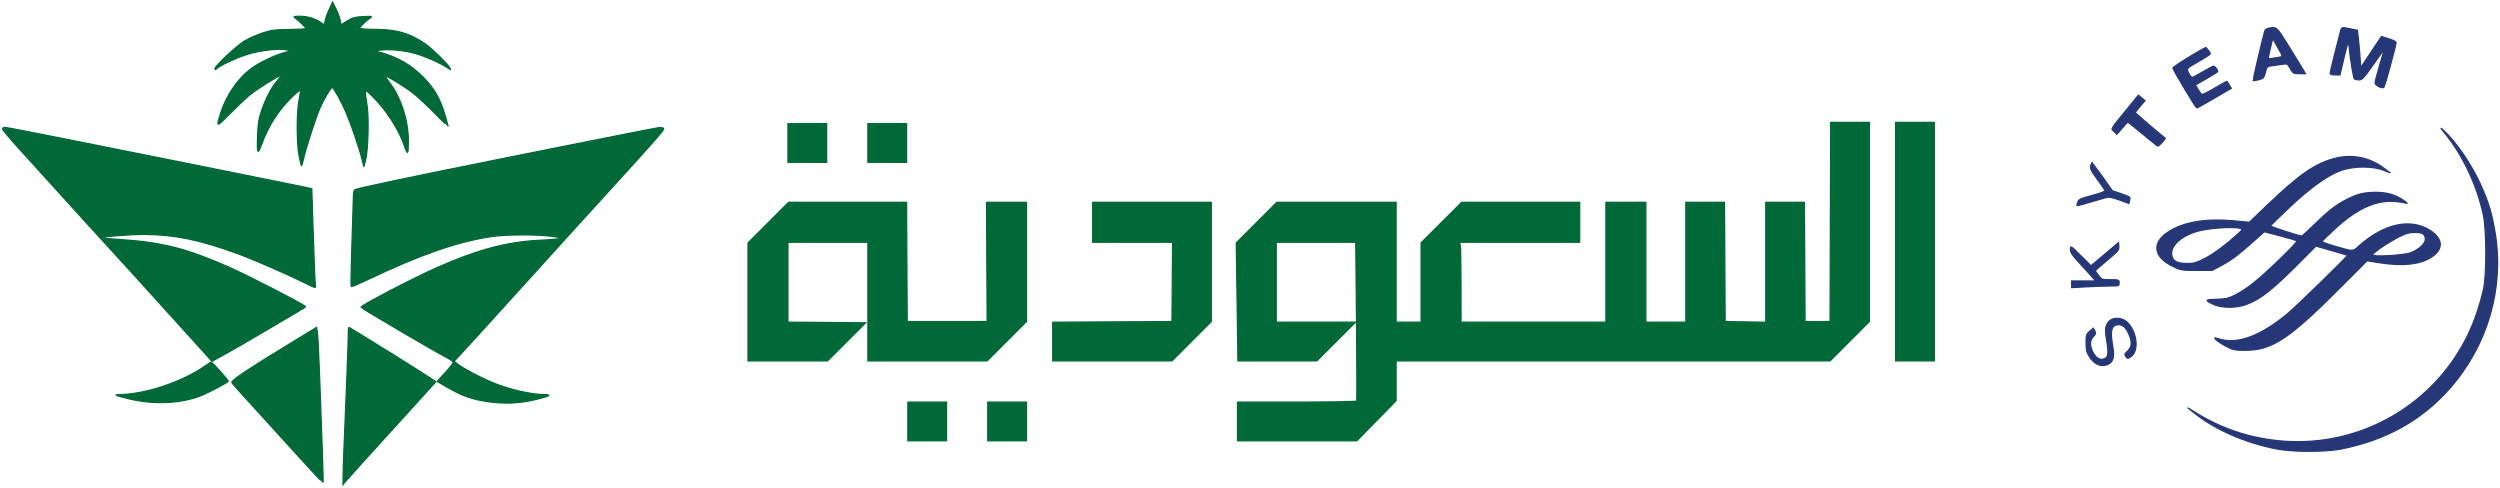
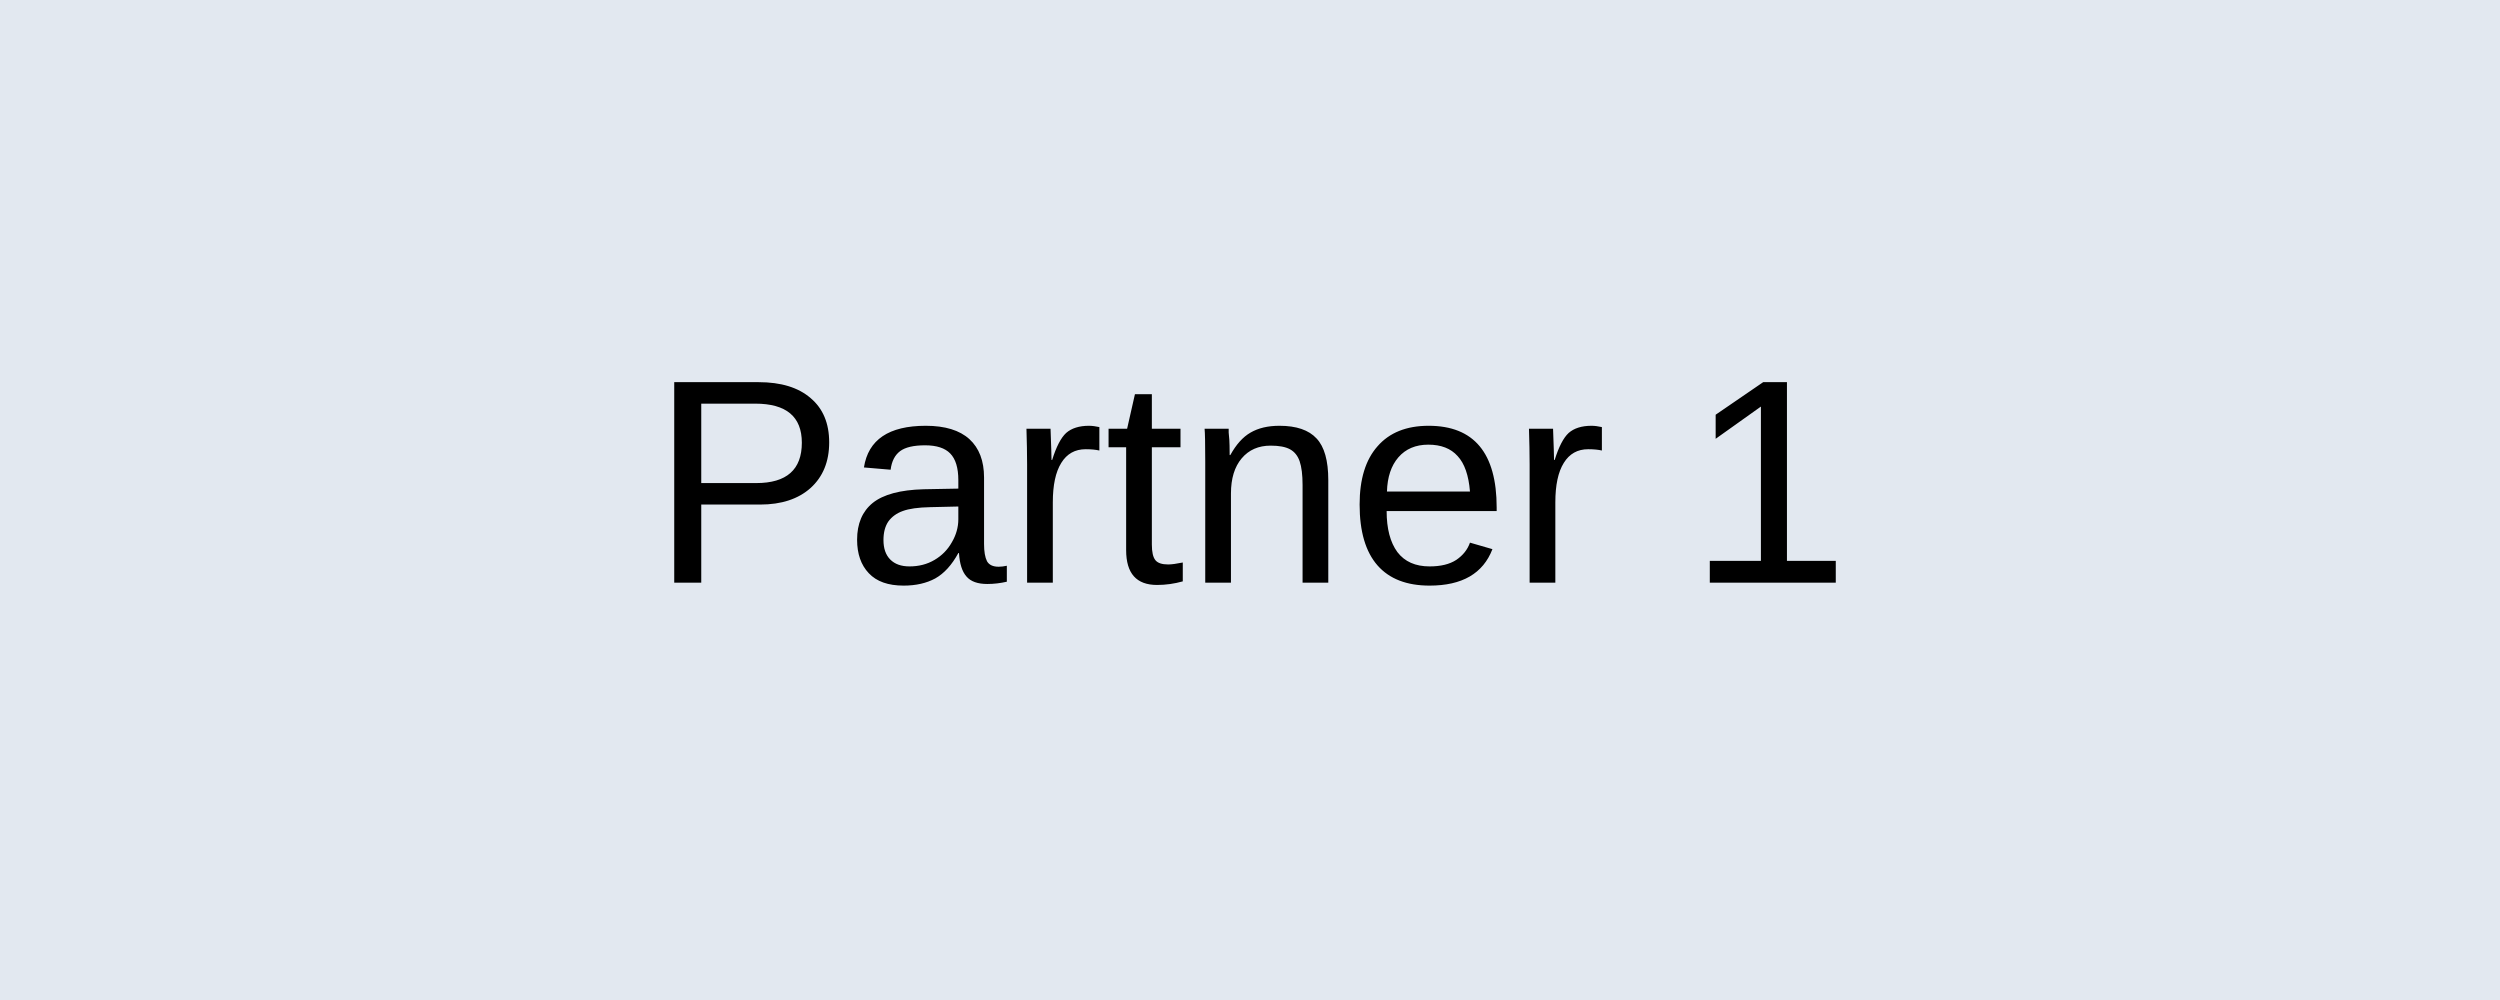
- <svg xmlns="http://www.w3.org/2000/svg" version="1.0" width="2002pt" height="390pt" viewBox="0 0 2002 390" style="" preserveAspectRatio="xMidYMid meet">
-   <g fill="#006937FF" stroke="#006937FF">
-     <path d="M 1465.756 177.750 L 1465.500 257.500 1455.500 257.500 L 1445.500 257.500 1445.240 209.750 L 1444.981 162.000 1429.490 162.000 L 1414.000 162.000 1414.000 210.025 L 1414.000 258.050 1397.750 257.775 L 1381.500 257.500 1381.240 209.750 L 1380.981 162.000 1365.490 162.000 L 1350.000 162.000 1350.000 210.000 L 1350.000 258.000 1334.000 258.000 L 1318.000 258.000 1318.000 210.000 L 1318.000 162.000 1302.000 162.000 L 1286.000 162.000 1286.000 210.000 L 1286.000 258.000 1228.000 258.000 L 1170.000 258.000 1169.986 228.250 C 1169.979 211.888 1169.701 197.488 1169.370 196.250 L 1168.767 194.000 1216.883 194.000 L 1265.000 194.000 1265.000 178.000 L 1265.000 162.000 1217.761 162.000 L 1170.522 162.000 1154.261 178.239 L 1138.000 194.477 1138.000 226.239 L 1138.000 258.000 1128.000 258.000 L 1118.000 258.000 1118.000 210.000 L 1118.000 162.000 1070.239 162.000 L 1022.477 162.000 1006.241 178.259 L 990.005 194.517 990.666 241.759 L 991.326 289.000 1022.925 289.000 L 1054.524 289.000 1070.000 273.500 L 1085.476 258.000 1053.738 258.000 L 1022.000 258.000 1022.000 226.000 L 1022.000 194.000 1053.838 194.000 L 1085.676 194.000 1086.296 257.163 C 1086.638 291.902 1086.684 320.702 1086.399 321.163 C 1086.115 321.623 1064.534 322.000 1038.441 322.000 L 991.000 322.000 991.000 337.500 L 991.000 353.000 1038.774 353.000 L 1086.548 353.000 1102.274 336.946 L 1118.000 320.893 1118.000 304.946 L 1118.000 289.000 1291.762 289.000 L 1465.523 289.000 1481.262 273.239 L 1497.000 257.477 1497.000 177.739 L 1497.000 98.000 1481.506 98.000 L 1466.012 98.000 1465.756 177.750 " />
-   </g>
-   <g fill="#006937FF" stroke="#006937FF">
-     <path d="M 405.172 126.436 C 323.005 142.960 284.557 151.088 283.938 152.067 C 283.439 152.855 283.031 154.850 283.032 156.500 C 283.032 158.150 282.506 175.143 281.861 194.262 C 281.217 213.381 280.915 229.249 281.190 229.524 C 281.465 229.799 287.722 227.151 295.095 223.641 C 336.122 204.107 365.703 193.775 392.619 189.578 C 404.743 187.687 430.680 187.592 443.000 189.393 C 451.303 190.607 451.396 190.651 447.000 191.271 C 444.525 191.621 437.604 192.152 431.620 192.452 C 405.824 193.744 382.466 199.962 350.434 214.062 C 332.193 222.091 288.964 244.573 289.023 246.000 C 289.054 246.757 349.012 281.944 358.250 286.626 C 360.863 287.950 362.979 289.589 362.954 290.267 C 362.928 290.945 360.027 294.636 356.507 298.468 L 350.107 305.436 357.804 309.914 C 369.655 316.809 377.873 319.765 390.279 321.593 C 403.900 323.601 415.871 323.088 429.085 319.930 C 439.981 317.325 442.286 316.003 435.950 315.992 C 425.435 315.975 408.160 312.007 394.762 306.533 C 385.236 302.641 370.803 295.013 366.556 291.626 L 363.642 289.302 370.071 282.370 C 373.607 278.556 380.361 271.176 385.080 265.968 C 389.799 260.761 403.250 245.925 414.972 233.000 C 426.694 220.075 439.933 205.472 444.392 200.549 C 448.851 195.626 456.775 186.878 462.000 181.110 C 467.225 175.341 478.709 162.719 487.519 153.060 C 524.400 112.631 532.060 103.906 531.486 102.978 C 531.154 102.440 529.671 102.054 528.191 102.120 C 526.711 102.185 471.353 113.128 405.172 126.436 " />
-   </g>
-   <g fill="#006937FF" stroke="#006937FF">
-     <path d="M 2.024 103.250 C 2.037 103.938 8.164 111.250 15.638 119.500 C 41.417 147.955 45.521 152.476 51.500 159.000 C 54.800 162.601 61.325 169.793 66.000 174.983 C 70.675 180.173 79.900 190.303 86.500 197.494 C 93.100 204.686 100.750 213.057 103.500 216.096 C 106.250 219.136 120.911 235.320 136.079 252.061 C 151.248 268.803 165.023 284.046 166.690 285.935 L 169.720 289.371 181.682 282.757 C 188.261 279.120 202.612 270.802 213.572 264.272 C 224.532 257.742 236.114 250.912 239.309 249.093 C 242.504 247.274 244.979 245.673 244.809 245.535 C 241.115 242.546 197.510 220.150 183.000 213.790 C 149.521 199.114 130.224 194.156 97.954 191.941 C 88.904 191.320 81.386 190.702 81.246 190.568 C 80.238 189.603 104.192 187.643 116.000 187.724 C 139.950 187.888 160.178 192.091 190.500 203.203 C 202.925 207.757 231.092 220.036 244.275 226.645 C 252.558 230.798 253.023 230.918 252.576 228.772 C 252.315 227.523 251.558 209.542 250.893 188.815 L 249.684 151.131 242.592 149.586 C 238.692 148.736 207.150 142.361 172.500 135.420 C 137.850 128.478 86.165 118.119 57.645 112.400 C 29.125 106.680 4.938 102.000 3.895 102.000 C 2.853 102.000 2.011 102.563 2.024 103.250 " />
-   </g>
-   <g fill="#006937FF" stroke="#006937FF">
-     <path d="M 615.239 178.261 L 599.000 194.522 599.000 241.761 L 599.000 289.000 630.831 289.000 L 662.662 289.000 677.923 273.750 L 693.183 258.500 662.092 258.236 L 631.000 257.972 631.000 225.986 L 631.000 194.000 663.000 194.000 L 695.000 194.000 695.000 241.500 L 695.000 289.000 742.762 289.000 L 790.523 289.000 806.262 273.239 L 822.000 257.477 822.000 209.739 L 822.000 162.000 806.012 162.000 L 790.023 162.000 790.262 209.750 L 790.500 257.500 758.500 257.500 L 726.500 257.500 726.240 209.750 L 725.981 162.000 678.729 162.000 L 631.477 162.000 615.239 178.261 " />
-   </g>
-   <g fill="#006937FF" stroke="#006937FF">
-     <path d="M 263.741 7.266 C 262.306 10.295 260.829 14.395 260.457 16.377 L 259.781 19.980 257.141 18.156 C 252.467 14.927 246.105 12.999 240.230 13.032 C 234.912 13.061 234.644 13.172 236.500 14.563 C 239.743 16.994 245.000 22.108 244.999 22.831 C 244.998 23.199 239.035 23.551 231.749 23.614 C 220.370 23.711 217.371 24.096 210.500 26.338 C 206.100 27.774 199.585 30.648 196.023 32.724 C 189.697 36.412 172.000 52.964 172.000 55.194 C 172.000 55.852 172.717 55.677 173.750 54.766 C 176.786 52.088 189.181 46.337 197.729 43.641 C 207.738 40.485 221.735 38.729 228.500 39.781 L 233.500 40.559 227.000 42.384 C 219.817 44.401 209.039 49.501 202.606 53.927 C 191.281 61.719 181.340 75.775 176.739 90.500 C 173.057 102.287 173.052 102.287 183.686 91.494 C 189.102 85.997 196.069 79.345 199.169 76.712 C 204.766 71.957 224.096 59.762 224.846 60.513 C 225.061 60.728 223.677 62.728 221.770 64.956 C 217.316 70.159 213.012 78.417 209.498 88.500 C 207.167 95.188 206.633 98.631 206.244 109.500 C 205.738 123.618 206.308 124.440 209.870 114.729 C 214.914 100.983 222.885 88.471 232.917 78.555 C 236.781 74.735 240.189 71.856 240.489 72.156 C 240.790 72.456 240.352 75.948 239.518 79.916 C 237.517 89.429 237.496 114.188 239.480 124.559 C 240.294 128.813 241.150 132.483 241.382 132.716 C 241.615 132.948 242.308 130.744 242.924 127.819 C 244.614 119.790 252.781 94.426 256.228 86.500 C 259.218 79.625 264.931 70.000 266.023 70.000 C 267.113 70.000 273.248 81.051 277.037 89.840 C 281.207 99.513 287.888 119.149 290.020 128.000 L 291.344 133.500 292.701 128.500 C 294.741 120.985 295.521 95.170 294.015 85.000 C 291.861 70.451 291.688 70.785 298.131 77.036 C 309.269 87.843 319.700 104.099 324.096 117.500 C 326.413 124.564 327.000 123.627 327.000 112.860 C 327.000 96.214 321.059 77.959 311.667 65.750 C 309.657 63.138 308.359 61.000 308.781 61.000 C 310.687 61.000 325.772 70.406 331.815 75.362 C 335.492 78.378 343.113 85.540 348.750 91.277 C 354.388 97.015 359.000 101.601 359.000 101.467 C 359.000 101.333 357.849 97.253 356.443 92.399 C 352.655 79.330 347.740 70.732 339.011 61.908 C 329.186 51.976 318.177 45.658 304.000 41.813 L 299.500 40.593 305.500 40.014 C 313.408 39.251 324.831 40.504 333.500 43.086 C 341.417 45.443 353.725 50.956 358.224 54.159 C 361.116 56.219 361.190 56.224 360.161 54.300 C 358.435 51.075 345.626 38.564 340.527 35.123 C 327.804 26.536 317.723 23.602 300.751 23.544 C 293.739 23.520 288.001 23.128 288.001 22.673 C 288.000 21.680 292.527 17.170 296.000 14.705 C 298.468 12.954 298.401 12.936 290.751 13.315 C 284.217 13.639 282.224 14.184 278.035 16.788 L 273.067 19.876 272.397 16.188 C 272.028 14.160 270.517 10.083 269.037 7.130 L 266.348 1.759 263.741 7.266 " />
-   </g>
-   <g fill="#263778FF" stroke="#263778FF">
-     <path d="M 1869.161 126.970 C 1853.629 131.171 1841.079 139.912 1815.647 164.239 L 1801.285 177.978 1788.139 176.787 C 1766.010 174.781 1748.058 177.919 1736.067 185.889 C 1722.968 194.595 1724.501 205.740 1739.827 213.234 C 1746.277 216.388 1746.918 216.498 1759.000 216.499 L 1771.500 216.500 1779.500 212.232 C 1787.298 208.072 1792.953 203.747 1806.573 191.527 L 1813.231 185.553 1825.865 188.848 C 1832.814 190.660 1838.858 192.491 1839.296 192.917 C 1840.275 193.870 1816.014 217.440 1804.738 226.492 C 1800.207 230.128 1793.575 234.531 1790.000 236.275 C 1784.431 238.993 1782.260 239.480 1774.841 239.677 C 1765.481 239.925 1765.278 240.411 1773.058 243.941 C 1779.305 246.775 1790.933 246.737 1798.712 243.858 C 1810.787 239.389 1819.700 232.222 1845.453 206.278 L 1854.607 197.057 1867.053 200.628 C 1873.899 202.591 1879.636 204.327 1879.801 204.484 C 1880.350 205.004 1839.640 244.689 1832.000 251.082 C 1810.673 268.927 1792.061 275.932 1777.568 271.570 C 1772.993 270.194 1772.878 270.208 1774.465 271.961 C 1775.370 272.962 1778.899 275.286 1782.306 277.125 C 1788.081 280.244 1789.143 280.471 1798.000 280.485 C 1819.373 280.519 1833.049 271.493 1874.238 230.167 L 1895.500 208.834 1905.687 210.417 C 1924.280 213.307 1937.901 211.839 1947.067 205.957 C 1956.779 199.725 1956.520 191.404 1946.408 184.745 C 1930.693 174.396 1909.091 179.017 1889.007 197.023 C 1883.937 201.569 1885.071 201.567 1869.372 197.062 C 1863.942 195.504 1859.527 193.841 1859.559 193.365 C 1859.592 192.889 1864.738 187.866 1870.995 182.201 C 1888.443 166.406 1903.462 159.876 1918.774 161.426 C 1922.225 161.775 1926.018 162.385 1927.202 162.780 C 1928.387 163.176 1927.138 162.022 1924.428 160.215 C 1917.949 155.896 1911.234 153.994 1902.568 154.024 C 1893.283 154.057 1887.991 155.342 1879.500 159.627 C 1870.598 164.120 1864.706 168.676 1853.203 179.961 C 1848.136 184.933 1843.655 189.002 1843.245 189.004 C 1841.107 189.016 1817.999 181.512 1818.230 180.881 C 1818.378 180.473 1825.244 173.761 1833.486 165.966 C 1849.181 151.124 1862.988 141.074 1873.225 137.043 C 1884.008 132.796 1900.004 132.622 1909.691 136.647 L 1914.152 138.500 1908.445 134.273 C 1897.110 125.877 1882.939 123.242 1869.161 126.970 M 1793.868 182.864 C 1796.175 183.511 1796.124 183.631 1791.868 187.535 C 1782.613 196.027 1772.847 203.261 1765.520 207.053 C 1759.174 210.337 1756.905 211.000 1752.011 211.000 C 1744.725 211.000 1741.303 209.760 1739.862 206.597 C 1736.301 198.781 1744.644 189.681 1759.407 185.281 C 1768.071 182.698 1788.236 181.284 1793.868 182.864 M 1940.434 187.328 C 1941.465 188.082 1942.250 189.908 1942.250 191.550 C 1942.250 195.206 1936.749 200.194 1930.154 202.517 C 1924.444 204.529 1900.000 205.888 1900.000 204.194 C 1900.000 201.980 1918.600 190.078 1926.500 187.237 C 1930.746 185.710 1938.288 185.759 1940.434 187.328 " />
-   </g>
-   <g fill="#006937FF" stroke="#006937FF">
-     <path d="M 875.000 178.000 L 875.000 194.000 907.014 194.000 L 939.028 194.000 938.764 225.750 L 938.500 257.500 890.750 257.760 L 843.000 258.019 843.000 273.510 L 843.000 289.000 890.762 289.000 L 938.523 289.000 954.262 273.239 L 970.000 257.477 970.000 209.739 L 970.000 162.000 922.500 162.000 L 875.000 162.000 875.000 178.000 " />
-   </g>
-   <g fill="#006937FF" stroke="#006937FF">
-     <path d="M 1518.000 193.500 L 1518.000 289.000 1533.500 289.000 L 1549.000 289.000 1549.000 193.500 L 1549.000 98.000 1533.500 98.000 L 1518.000 98.000 1518.000 193.500 " />
-   </g>
-   <g fill="#006937FF" stroke="#006937FF">
-     <path d="M 242.500 268.864 C 198.828 295.402 184.735 304.713 185.702 306.389 C 186.141 307.149 188.750 310.204 191.500 313.178 C 194.250 316.151 210.424 333.966 227.442 352.766 C 244.461 371.567 258.533 386.800 258.714 386.620 C 258.895 386.439 258.595 374.188 258.047 359.395 C 257.500 344.603 256.545 318.325 255.926 301.000 C 255.307 283.675 254.508 267.853 254.150 265.840 L 253.500 262.180 242.500 268.864 " />
-   </g>
-   <g fill="#006937FF" stroke="#006937FF">
-     <path d="M 279.000 264.679 C 279.000 270.522 276.982 325.056 276.028 345.000 C 275.489 356.275 274.957 370.581 274.845 376.791 L 274.643 388.081 277.071 385.163 C 278.407 383.559 285.179 376.003 292.120 368.373 C 299.061 360.743 314.705 343.516 326.885 330.091 L 349.030 305.682 342.265 301.236 C 334.997 296.459 304.600 277.452 291.500 269.492 C 287.100 266.819 282.488 263.987 281.250 263.201 C 279.104 261.836 279.000 261.905 279.000 264.679 " />
-   </g>
-   <g fill="#263778FF" stroke="#263778FF">
-     <path d="M 1957.673 106.500 C 1972.294 124.482 1983.416 148.001 1988.647 172.000 C 1991.281 184.084 1991.326 221.019 1988.720 232.000 C 1985.538 245.408 1981.857 256.303 1977.040 266.563 C 1950.073 324.004 1890.085 358.615 1826.969 353.147 C 1801.765 350.964 1779.318 343.507 1757.855 330.188 L 1751.912 326.500 1757.706 331.108 C 1774.370 344.359 1798.240 354.692 1823.500 359.587 C 1835.992 362.008 1862.210 362.019 1874.500 359.608 C 1910.610 352.525 1939.345 336.529 1961.820 311.000 C 1992.369 276.299 2005.671 230.041 1997.945 185.380 C 1995.306 170.127 1992.890 162.200 1986.553 148.000 C 1979.418 132.015 1966.832 113.551 1956.900 104.500 C 1953.937 101.801 1954.015 102.001 1957.673 106.500 " />
-   </g>
-   <g fill="#263778FF" stroke="#263778FF">
-     <path d="M 1874.079 25.750 C 1870.311 39.917 1866.000 57.451 1866.000 58.613 C 1866.000 59.561 1867.247 60.000 1869.937 60.000 L 1873.874 60.000 1877.187 45.750 C 1879.009 37.913 1880.616 32.625 1880.758 34.000 C 1882.171 47.711 1884.553 62.642 1885.422 63.235 C 1886.015 63.639 1887.714 63.976 1889.197 63.985 C 1891.519 63.998 1893.123 62.260 1900.697 51.526 L 1909.500 39.052 1905.738 51.776 C 1903.669 58.774 1901.981 65.309 1901.988 66.298 C 1902.003 68.552 1908.164 71.458 1909.131 69.668 C 1910.395 67.328 1919.128 34.885 1918.777 33.832 C 1918.579 33.236 1915.862 31.958 1912.739 30.992 L 1907.062 29.236 1898.781 41.660 L 1890.500 54.085 1889.850 45.061 C 1889.493 40.098 1888.893 33.384 1888.516 30.140 L 1887.832 24.242 1882.249 23.121 C 1874.806 21.626 1875.211 21.496 1874.079 25.750 " />
-   </g>
-   <g fill="#006937FF" stroke="#006937FF">
-     <path d="M 164.500 292.905 C 146.087 305.867 116.569 315.733 95.178 316.075 C 91.098 316.140 92.035 316.537 102.500 319.180 C 123.338 324.442 146.539 323.225 162.984 316.007 C 168.642 313.524 181.025 306.915 182.876 305.391 C 183.373 304.982 169.939 289.987 169.127 290.045 C 168.782 290.069 166.700 291.356 164.500 292.905 " />
-   </g>
-   <g fill="#006937FF" stroke="#006937FF">
-     <path d="M 791.000 337.500 L 791.000 353.000 806.500 353.000 L 822.000 353.000 822.000 337.500 L 822.000 322.000 806.500 322.000 L 791.000 322.000 791.000 337.500 " />
-   </g>
-   <g fill="#006937FF" stroke="#006937FF">
-     <path d="M 727.000 337.500 L 727.000 353.000 742.500 353.000 L 758.000 353.000 758.000 337.500 L 758.000 322.000 742.500 322.000 L 727.000 322.000 727.000 337.500 " />
-   </g>
-   <g fill="#006937FF" stroke="#006937FF">
-     <path d="M 695.000 114.500 L 695.000 130.000 710.500 130.000 L 726.000 130.000 726.000 114.500 L 726.000 99.000 710.500 99.000 L 695.000 99.000 695.000 114.500 " />
-   </g>
-   <g fill="#006937FF" stroke="#006937FF">
-     <path d="M 631.000 114.500 L 631.000 130.000 646.500 130.000 L 662.000 130.000 662.000 114.500 L 662.000 99.000 646.500 99.000 L 631.000 99.000 631.000 114.500 " />
-   </g>
-   <g fill="#263778FF" stroke="#263778FF">
-     <path d="M 1816.297 22.700 C 1815.086 22.934 1813.877 23.886 1813.610 24.813 C 1811.807 31.092 1803.979 64.312 1804.241 64.574 C 1804.419 64.752 1806.433 64.424 1808.717 63.844 C 1812.585 62.862 1812.953 62.461 1814.101 57.984 C 1815.309 53.268 1815.419 53.166 1819.916 52.562 C 1822.437 52.223 1826.141 51.702 1828.146 51.403 C 1831.579 50.891 1831.927 51.098 1834.081 54.930 C 1836.271 58.828 1836.576 59.000 1841.283 59.000 L 1846.198 59.000 1844.010 55.250 C 1842.807 53.188 1837.700 44.864 1832.661 36.753 C 1822.935 21.097 1823.235 21.354 1816.297 22.700 M 1825.926 41.381 C 1827.103 43.284 1827.713 45.051 1827.283 45.306 C 1826.852 45.562 1824.191 46.083 1821.368 46.463 L 1816.236 47.155 1817.743 40.328 C 1820.022 30.009 1819.958 30.102 1821.970 34.210 C 1822.969 36.250 1824.750 39.477 1825.926 41.381 " />
-   </g>
-   <g fill="#263778FF" stroke="#263778FF">
-     <path d="M 1752.752 45.817 C 1745.741 50.043 1740.021 53.950 1740.041 54.500 C 1740.093 55.895 1758.416 86.500 1759.200 86.500 C 1759.552 86.500 1765.911 82.936 1773.332 78.580 L 1786.824 70.661 1785.215 68.080 C 1784.329 66.661 1783.503 65.347 1783.378 65.159 C 1783.253 64.971 1778.866 67.375 1773.628 70.501 C 1768.391 73.626 1763.677 75.919 1763.154 75.595 C 1762.630 75.271 1761.281 73.447 1760.157 71.541 L 1758.112 68.075 1767.056 62.913 C 1771.975 60.074 1776.000 57.553 1776.000 57.310 C 1776.000 55.944 1773.751 53.002 1772.715 53.011 C 1772.047 53.017 1768.125 55.037 1764.000 57.500 C 1759.875 59.963 1756.021 61.983 1755.435 61.989 C 1754.850 61.995 1753.636 60.460 1752.739 58.578 C 1750.835 54.585 1750.272 55.210 1761.750 48.577 C 1766.288 45.955 1770.000 43.503 1770.000 43.127 C 1770.000 42.039 1766.956 37.993 1766.193 38.067 C 1765.812 38.104 1759.764 41.592 1752.752 45.817 " />
-   </g>
-   <g fill="#263778FF" stroke="#263778FF">
-     <path d="M 1703.473 87.205 C 1689.267 104.632 1690.337 102.790 1692.937 105.330 L 1695.158 107.500 1699.524 102.590 L 1703.891 97.679 1707.195 100.241 C 1709.013 101.649 1714.325 105.996 1719.000 109.900 C 1723.675 113.803 1727.753 116.998 1728.063 116.999 C 1728.914 117.001 1734.418 111.072 1733.927 110.682 C 1726.449 104.749 1710.008 90.622 1710.030 90.149 C 1710.046 89.792 1711.784 87.506 1713.890 85.068 L 1717.721 80.636 1715.084 78.417 L 1712.446 76.198 1703.473 87.205 " />
-   </g>
-   <g fill="#263778FF" stroke="#263778FF">
-     <path d="M 1689.000 257.230 C 1686.001 260.449 1685.519 263.570 1686.835 271.244 C 1688.732 282.304 1688.435 285.845 1685.500 287.182 C 1681.932 288.808 1678.539 286.978 1676.041 282.080 C 1673.315 276.736 1673.418 272.492 1676.344 269.565 C 1678.344 267.565 1678.515 266.897 1677.509 265.017 L 1676.329 262.813 1673.415 265.322 C 1670.716 267.646 1670.503 268.337 1670.534 274.666 C 1670.563 280.357 1671.021 282.206 1673.279 285.722 C 1676.616 290.919 1681.042 293.402 1685.484 292.569 C 1691.634 291.415 1693.630 286.991 1692.017 278.093 C 1689.529 264.371 1690.736 260.000 1697.017 260.000 C 1700.333 260.000 1703.230 263.149 1705.486 269.207 C 1707.538 274.718 1706.968 278.198 1703.484 281.427 C 1701.350 283.405 1701.216 283.914 1702.403 285.537 C 1703.678 287.280 1703.906 287.291 1706.290 285.730 C 1713.383 281.082 1711.296 264.634 1702.694 257.396 C 1698.825 254.141 1691.956 254.058 1689.000 257.230 " />
-   </g>
-   <g fill="#263778FF" stroke="#263778FF">
-     <path d="M 1685.500 203.557 L 1674.500 212.853 1666.250 204.698 C 1658.066 196.609 1658.000 196.569 1658.000 199.684 C 1658.000 202.184 1659.396 204.322 1664.843 210.162 C 1668.607 214.198 1673.153 219.188 1674.947 221.250 L 1678.207 225.000 1668.604 225.000 L 1659.000 225.000 1659.000 227.654 L 1659.000 230.307 1671.157 229.654 C 1677.843 229.294 1686.393 229.000 1690.157 229.000 C 1696.790 229.000 1697.000 228.923 1697.000 226.500 C 1697.000 224.073 1696.797 224.000 1690.051 224.000 C 1683.346 224.000 1683.012 223.883 1680.551 220.656 C 1679.148 218.816 1678.000 217.076 1678.000 216.789 C 1678.000 216.502 1682.279 212.719 1687.509 208.383 C 1696.138 201.229 1696.994 200.211 1696.759 197.380 L 1696.500 194.260 1685.500 203.557 " />
-   </g>
-   <g fill="#263778FF" stroke="#263778FF">
-     <path d="M 1674.607 131.582 C 1673.428 134.655 1674.056 136.182 1679.558 143.621 C 1682.614 147.755 1685.334 151.706 1685.601 152.403 C 1685.939 153.283 1682.837 154.532 1675.461 156.487 C 1666.324 158.909 1664.703 159.652 1663.890 161.790 C 1663.370 163.158 1663.094 164.427 1663.277 164.610 C 1663.559 164.893 1667.910 163.694 1687.000 158.075 C 1688.718 157.570 1691.891 158.210 1697.146 160.121 L 1704.792 162.903 1705.348 160.778 C 1705.653 159.609 1705.722 158.359 1705.499 157.999 C 1705.277 157.639 1702.036 156.299 1698.298 155.021 L 1691.500 152.698 1683.529 141.349 C 1679.144 135.107 1675.480 130.000 1675.386 130.000 C 1675.291 130.000 1674.941 130.712 1674.607 131.582 " />
-   </g>
+ <svg xmlns="http://www.w3.org/2000/svg" width="120" height="48">
+   <rect width="120" height="48" fill="#e2e8f0" />
+   <text x="50%" y="50%" dominant-baseline="middle" text-anchor="middle" font-family="Arial" font-size="14">Partner 1</text>
</svg>
